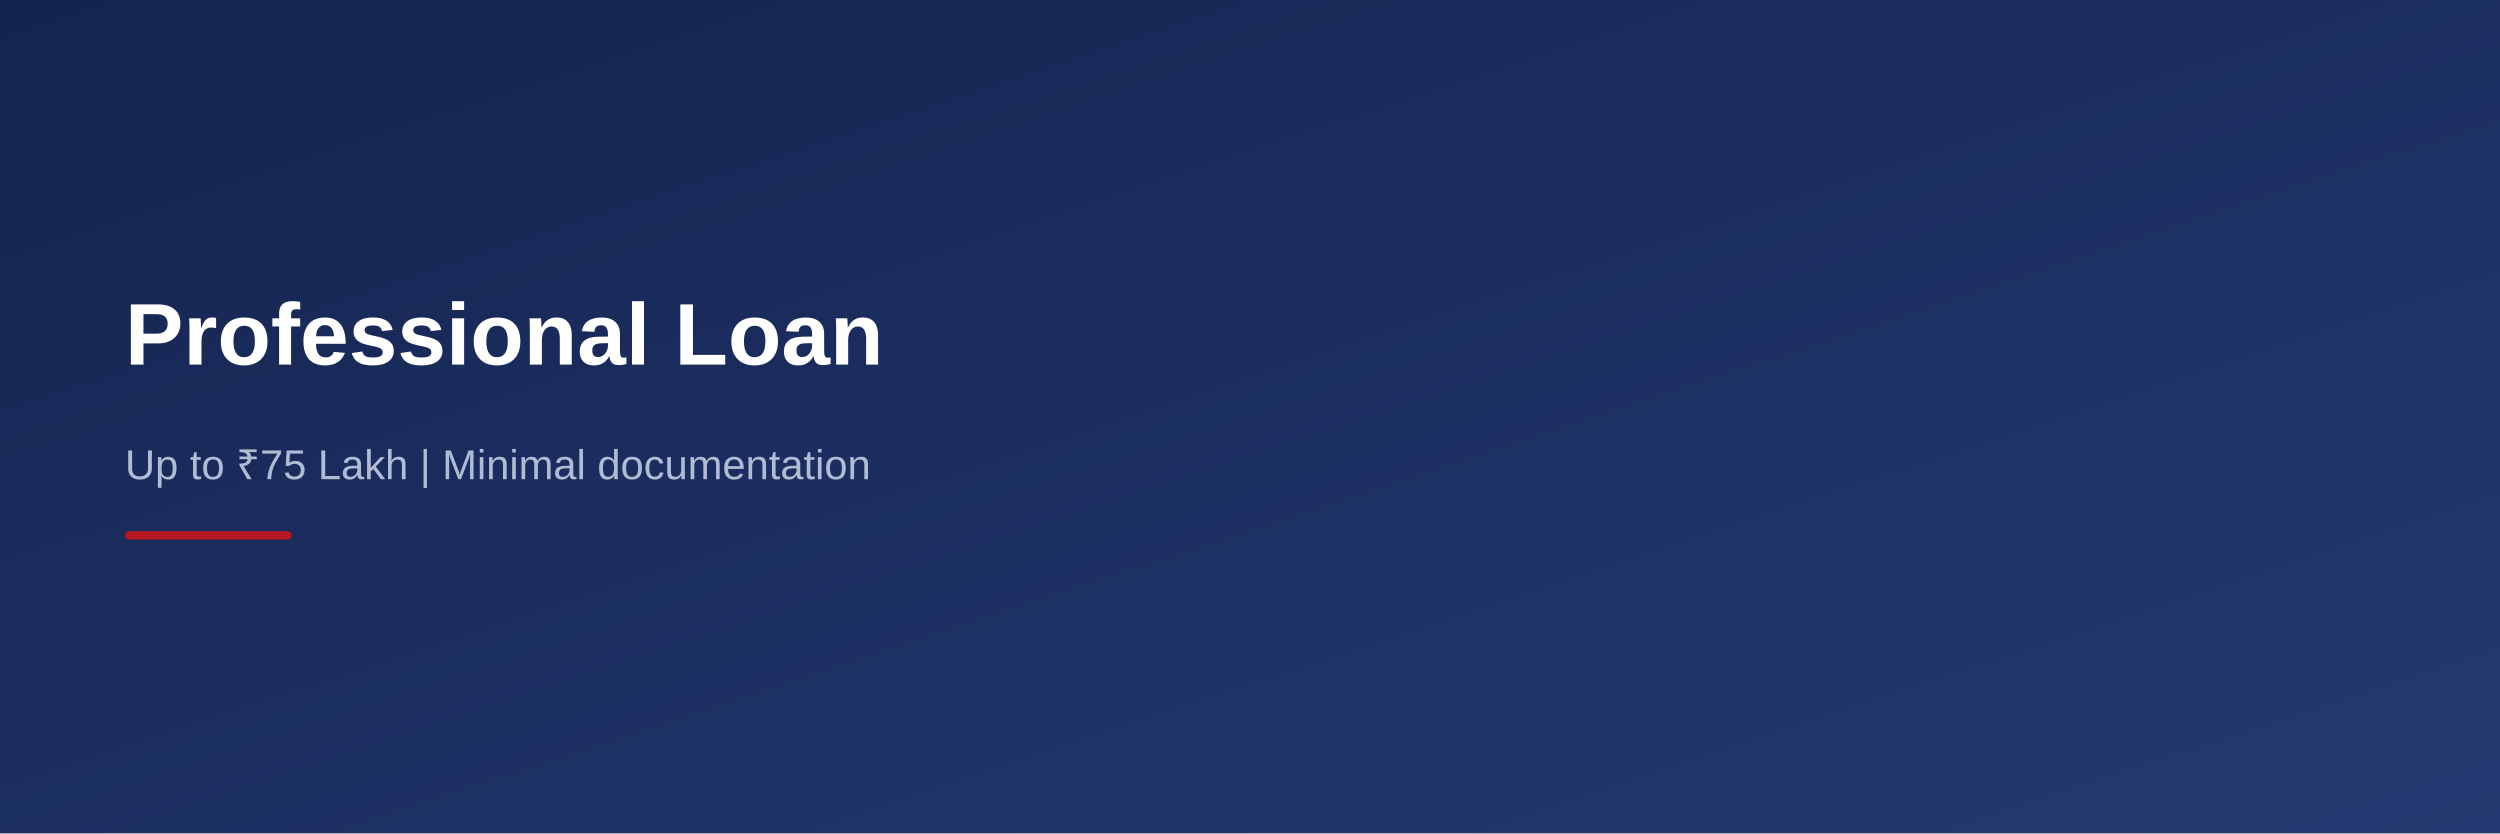
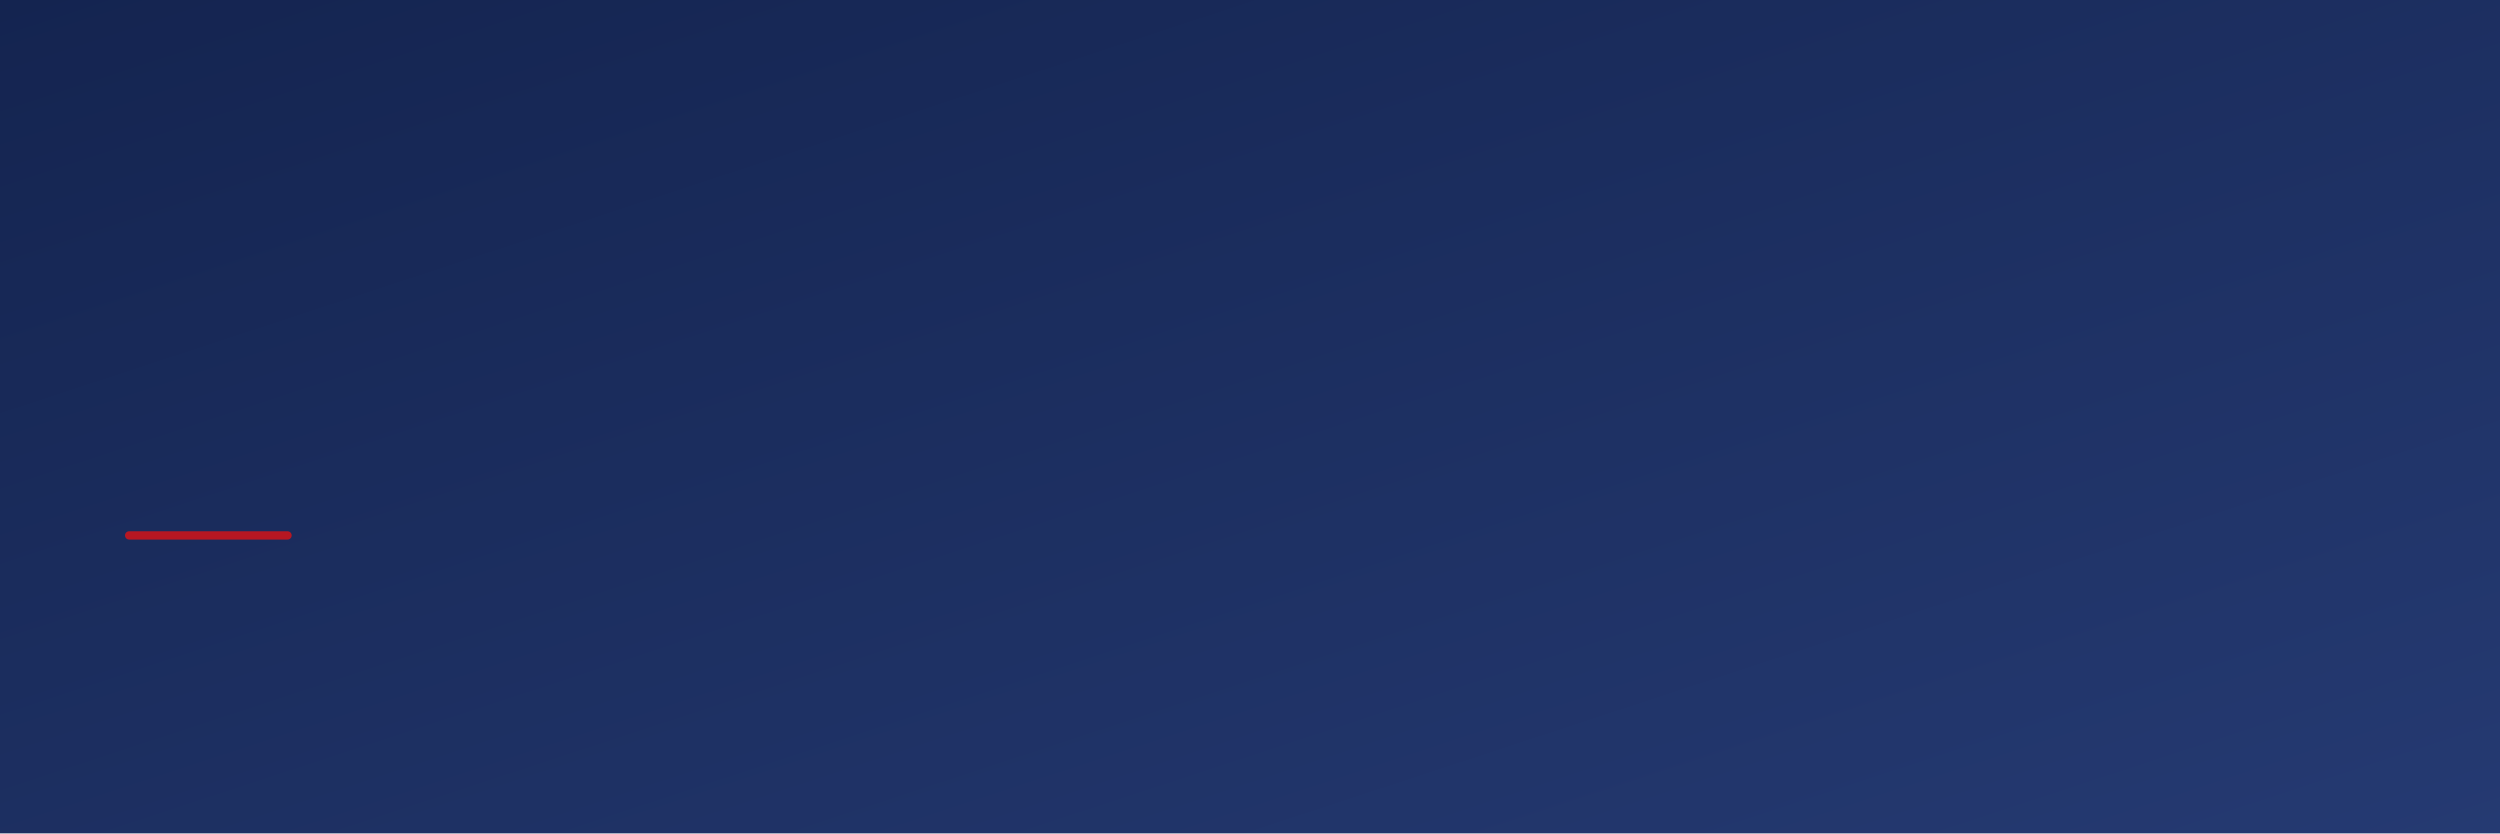
<svg xmlns="http://www.w3.org/2000/svg" width="1200" height="400" viewBox="0 0 1200 400">
  <defs>
    <linearGradient id="bg" x1="0" x2="1" y1="0" y2="1">
      <stop offset="0%" stop-color="#142450" />
      <stop offset="100%" stop-color="#253a72" />
    </linearGradient>
  </defs>
  <rect width="1200" height="400" fill="url(#bg)" />
-   <text x="60" y="175" font-size="42" font-weight="bold" font-family="Arial,sans-serif" fill="#ffffff">Professional Loan</text>
-   <text x="60" y="230" font-size="20" font-family="Arial,sans-serif" fill="#b0bcd4">Up to ₹75 Lakh | Minimal documentation</text>
  <rect x="60" y="255" width="80" height="4" rx="2" fill="#b61722" />
</svg>
